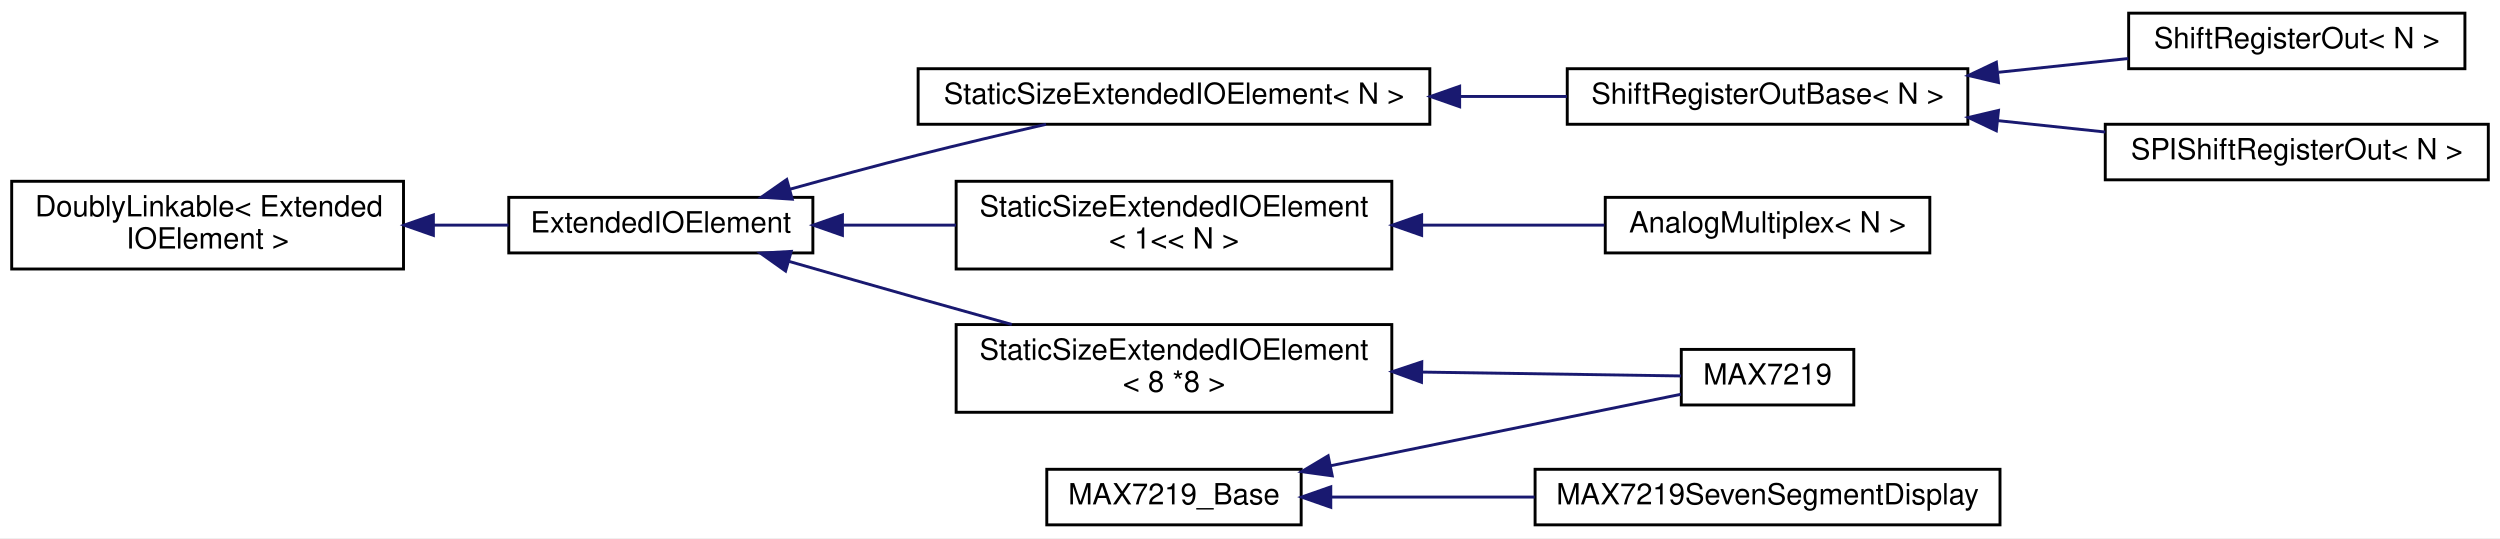
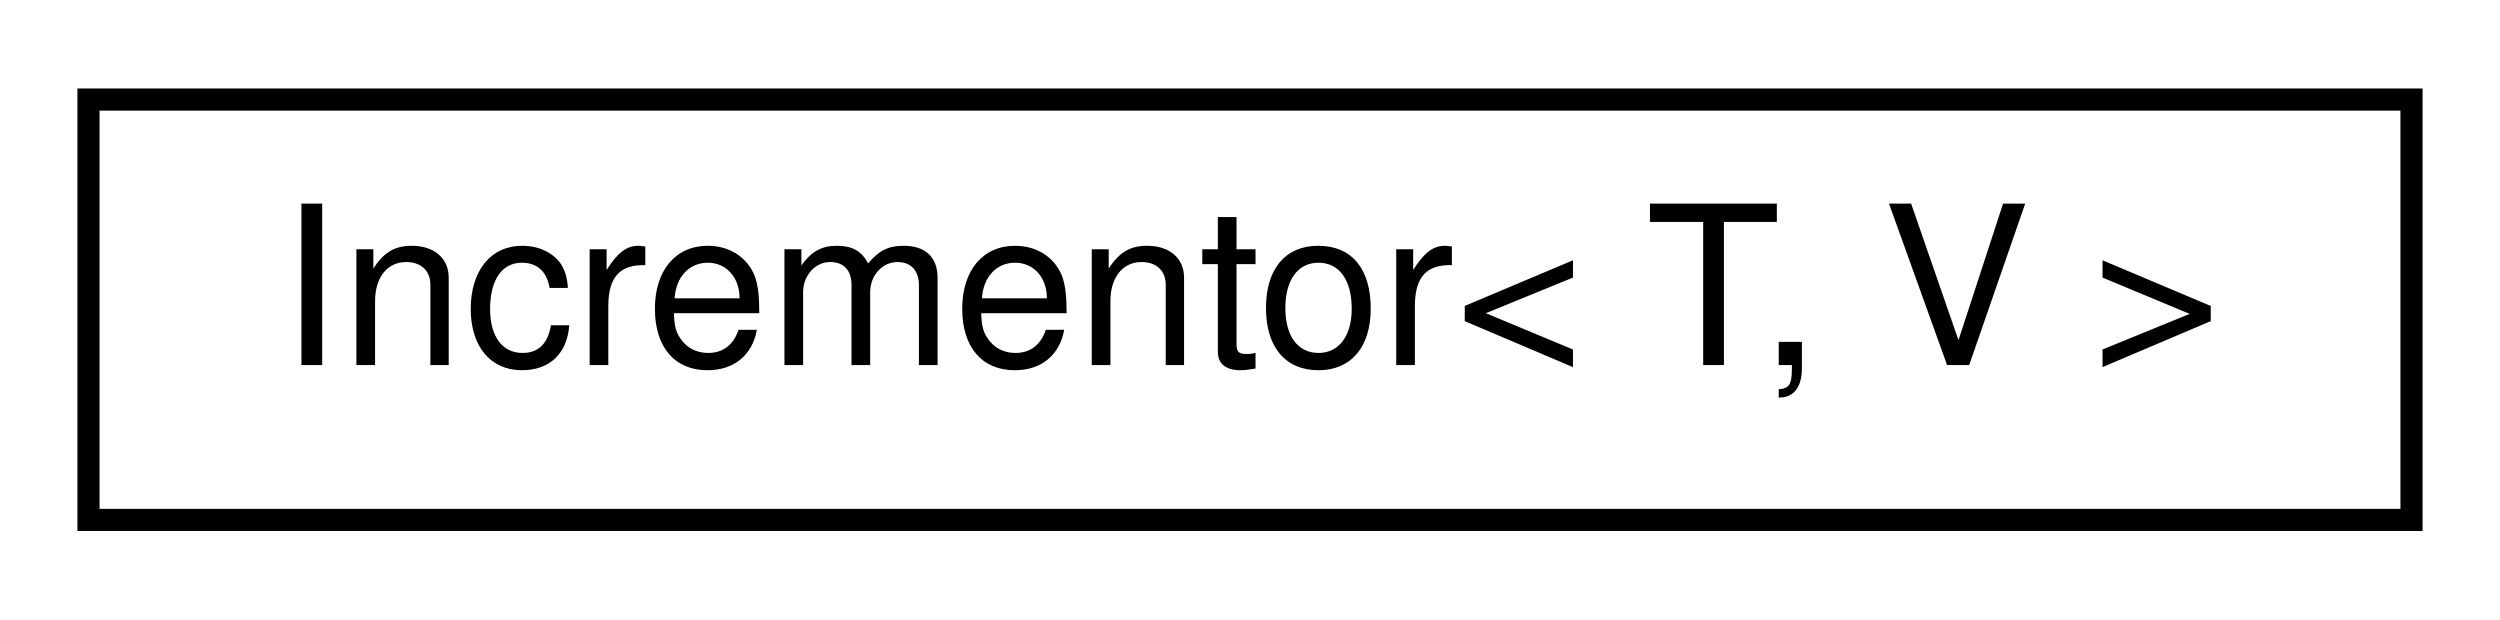
- <svg xmlns="http://www.w3.org/2000/svg" xmlns:xlink="http://www.w3.org/1999/xlink" width="855pt" height="184pt" viewBox="0.00 0.00 855.00 184.00">
-   <g id="graph0" class="graph" transform="scale(1 1) rotate(0) translate(4 180)">
-     <polygon fill="white" stroke="none" points="-4,4 -4,-180 851,-180 851,4 -4,4" />
+ <svg xmlns="http://www.w3.org/2000/svg" xmlns:xlink="http://www.w3.org/1999/xlink" width="113pt" height="28pt" viewBox="0.00 0.00 113.00 28.00">
+   <g id="graph0" class="graph" transform="scale(1 1) rotate(0) translate(4 24)">
+     <polygon fill="white" stroke="none" points="-4,4 -4,-24 109,-24 109,4 -4,4" />
    <g id="node1" class="node">
      <g id="a_node1">
-         <a xlink:href="d4/d23/classDoublyLinkable.html" target="_top" xlink:title=" ">
-           <polygon fill="white" stroke="black" points="0,-88 0,-118 134,-118 134,-88 0,-88" />
-           <text text-anchor="start" x="8" y="-106" font-family="Helvetica,sans-Serif" font-size="10.00">DoublyLinkable&lt; Extended</text>
-           <text text-anchor="middle" x="67" y="-95" font-family="Helvetica,sans-Serif" font-size="10.00">IOElement &gt;</text>
+         <a xlink:href="dd/dd6/classIncrementor.html" target="_top" xlink:title="Utility class that acts as a functor to return incremental values.">
+           <polygon fill="white" stroke="black" points="0,-0.5 0,-19.5 105,-19.5 105,-0.5 0,-0.5" />
+           <text text-anchor="middle" x="52.5" y="-7.5" font-family="Helvetica,sans-Serif" font-size="10.00">Incrementor&lt; T, V &gt;</text>
        </a>
      </g>
    </g>
-     <g id="node2" class="node">
-       <g id="a_node2">
-         <a xlink:href="de/d4e/classExtendedIOElement.html" target="_top" xlink:title="An abstract base class for Extended Input/Output elements.">
-           <polygon fill="white" stroke="black" points="170,-93.5 170,-112.5 274,-112.5 274,-93.5 170,-93.5" />
-           <text text-anchor="middle" x="222" y="-100.5" font-family="Helvetica,sans-Serif" font-size="10.00">ExtendedIOElement</text>
-         </a>
-       </g>
-     </g>
-     <g id="edge1" class="edge">
-       <path fill="none" stroke="midnightblue" d="M144.358,-103C153.019,-103 161.682,-103 169.904,-103" />
-       <polygon fill="midnightblue" stroke="midnightblue" points="144.218,-99.5 134.218,-103 144.218,-106.5 144.218,-99.5" />
-     </g>
-     <g id="node3" class="node">
-       <g id="a_node3">
-         <a xlink:href="d1/d13/classStaticSizeExtendedIOElement.html" target="_top" xlink:title="A class for ExtendedIOElements with a fixed size.">
-           <polygon fill="white" stroke="black" points="310,-137.5 310,-156.5 485,-156.5 485,-137.5 310,-137.5" />
-           <text text-anchor="middle" x="397.5" y="-144.5" font-family="Helvetica,sans-Serif" font-size="10.00">StaticSizeExtendedIOElement&lt; N &gt;</text>
-         </a>
-       </g>
-     </g>
-     <g id="edge2" class="edge">
-       <path fill="none" stroke="midnightblue" d="M266.207,-115.304C280.152,-119.172 295.701,-123.376 310,-127 324.194,-130.597 339.766,-134.279 353.737,-137.487" />
-       <polygon fill="midnightblue" stroke="midnightblue" points="266.95,-111.878 256.377,-112.56 265.068,-118.62 266.95,-111.878" />
-     </g>
-     <g id="node7" class="node">
-       <g id="a_node7">
-         <a xlink:href="d1/d13/classStaticSizeExtendedIOElement.html" target="_top" xlink:title=" ">
-           <polygon fill="white" stroke="black" points="323,-88 323,-118 472,-118 472,-88 323,-88" />
-           <text text-anchor="start" x="331" y="-106" font-family="Helvetica,sans-Serif" font-size="10.00">StaticSizeExtendedIOElement</text>
-           <text text-anchor="middle" x="397.5" y="-95" font-family="Helvetica,sans-Serif" font-size="10.00">&lt; 1&lt;&lt; N &gt;</text>
-         </a>
-       </g>
-     </g>
-     <g id="edge6" class="edge">
-       <path fill="none" stroke="midnightblue" d="M284.385,-103C296.853,-103 310.088,-103 322.928,-103" />
-       <polygon fill="midnightblue" stroke="midnightblue" points="284.117,-99.5 274.117,-103 284.117,-106.5 284.117,-99.5" />
-     </g>
-     <g id="node9" class="node">
-       <g id="a_node9">
-         <a xlink:href="d1/d13/classStaticSizeExtendedIOElement.html" target="_top" xlink:title=" ">
-           <polygon fill="white" stroke="black" points="323,-39 323,-69 472,-69 472,-39 323,-39" />
-           <text text-anchor="start" x="331" y="-57" font-family="Helvetica,sans-Serif" font-size="10.00">StaticSizeExtendedIOElement</text>
-           <text text-anchor="middle" x="397.5" y="-46" font-family="Helvetica,sans-Serif" font-size="10.00">&lt; 8 *8 &gt;</text>
-         </a>
-       </g>
-     </g>
-     <g id="edge8" class="edge">
-       <path fill="none" stroke="midnightblue" d="M265.922,-90.582C279.963,-86.542 295.639,-82.055 310,-78 320.349,-75.078 331.403,-71.987 342.03,-69.031" />
-       <polygon fill="midnightblue" stroke="midnightblue" points="264.67,-87.3 256.03,-93.432 266.608,-94.026 264.67,-87.3" />
-     </g>
-     <g id="node4" class="node">
-       <g id="a_node4">
-         <a xlink:href="d8/db4/classShiftRegisterOutBase.html" target="_top" xlink:title="A class for serial-in/parallel-out shift registers, like the 74HC595.">
-           <polygon fill="white" stroke="black" points="532,-137.5 532,-156.5 669,-156.5 669,-137.5 532,-137.5" />
-           <text text-anchor="middle" x="600.5" y="-144.5" font-family="Helvetica,sans-Serif" font-size="10.00">ShiftRegisterOutBase&lt; N &gt;</text>
-         </a>
-       </g>
-     </g>
-     <g id="edge3" class="edge">
-       <path fill="none" stroke="midnightblue" d="M495.499,-147C507.799,-147 520.168,-147 531.869,-147" />
-       <polygon fill="midnightblue" stroke="midnightblue" points="495.201,-143.5 485.2,-147 495.2,-150.5 495.201,-143.5" />
-     </g>
-     <g id="node5" class="node">
-       <g id="a_node5">
-         <a xlink:href="d1/d5c/classShiftRegisterOut.html" target="_top" xlink:title="A class for serial-in/parallel-out shift registers, like the 74HC595.">
-           <polygon fill="white" stroke="black" points="724,-156.5 724,-175.5 839,-175.5 839,-156.5 724,-156.5" />
-           <text text-anchor="middle" x="781.5" y="-163.5" font-family="Helvetica,sans-Serif" font-size="10.00">ShiftRegisterOut&lt; N &gt;</text>
-         </a>
-       </g>
-     </g>
-     <g id="edge4" class="edge">
-       <path fill="none" stroke="midnightblue" d="M679.419,-155.271C694.352,-156.856 709.722,-158.487 723.829,-159.985" />
-       <polygon fill="midnightblue" stroke="midnightblue" points="679.486,-151.758 669.172,-154.183 678.747,-158.719 679.486,-151.758" />
-     </g>
-     <g id="node6" class="node">
-       <g id="a_node6">
-         <a xlink:href="dd/d81/classSPIShiftRegisterOut.html" target="_top" xlink:title="A class for serial-in/parallel-out shift registers, like the 74HC595 that are connected to the SPI bu...">
-           <polygon fill="white" stroke="black" points="716,-118.5 716,-137.5 847,-137.5 847,-118.5 716,-118.5" />
-           <text text-anchor="middle" x="781.5" y="-125.5" font-family="Helvetica,sans-Serif" font-size="10.00">SPIShiftRegisterOut&lt; N &gt;</text>
-         </a>
-       </g>
-     </g>
-     <g id="edge5" class="edge">
-       <path fill="none" stroke="midnightblue" d="M679.353,-138.736C691.58,-137.438 704.102,-136.109 715.986,-134.848" />
-       <polygon fill="midnightblue" stroke="midnightblue" points="678.747,-135.281 669.172,-139.817 679.486,-142.242 678.747,-135.281" />
-     </g>
-     <g id="node8" class="node">
-       <g id="a_node8">
-         <a xlink:href="d7/d8d/classAnalogMultiplex.html" target="_top" xlink:title="A class for reading multiplexed analog inputs.">
-           <polygon fill="white" stroke="black" points="545,-93.5 545,-112.5 656,-112.5 656,-93.5 545,-93.5" />
-           <text text-anchor="middle" x="600.5" y="-100.5" font-family="Helvetica,sans-Serif" font-size="10.00">AnalogMultiplex&lt; N &gt;</text>
-         </a>
-       </g>
-     </g>
-     <g id="edge7" class="edge">
-       <path fill="none" stroke="midnightblue" d="M482.432,-103C503.466,-103 525.495,-103 544.696,-103" />
-       <polygon fill="midnightblue" stroke="midnightblue" points="482.204,-99.5 472.204,-103 482.204,-106.5 482.204,-99.5" />
-     </g>
-     <g id="node10" class="node">
-       <g id="a_node10">
-         <a xlink:href="dc/d19/classMAX7219.html" target="_top" xlink:title="A class for LED outputs using the MAX7219 LED display driver.">
-           <polygon fill="white" stroke="black" points="571,-41.5 571,-60.5 630,-60.5 630,-41.5 571,-41.5" />
-           <text text-anchor="middle" x="600.5" y="-48.5" font-family="Helvetica,sans-Serif" font-size="10.00">MAX7219</text>
-         </a>
-       </g>
-     </g>
-     <g id="edge9" class="edge">
-       <path fill="none" stroke="midnightblue" d="M482.36,-52.748C513.936,-52.277 547.766,-51.772 570.912,-51.427" />
-       <polygon fill="midnightblue" stroke="midnightblue" points="482.15,-49.251 472.204,-52.9 482.255,-56.25 482.15,-49.251" />
-     </g>
-     <g id="node11" class="node">
-       <g id="a_node11">
-         <a xlink:href="da/dd0/classMAX7219__Base.html" target="_top" xlink:title="A base class for classes that control MAX7219 LED drivers.">
-           <polygon fill="white" stroke="black" points="354,-0.5 354,-19.5 441,-19.5 441,-0.5 354,-0.5" />
-           <text text-anchor="middle" x="397.5" y="-7.5" font-family="Helvetica,sans-Serif" font-size="10.00">MAX7219_Base</text>
-         </a>
-       </g>
-     </g>
-     <g id="edge10" class="edge">
-       <path fill="none" stroke="midnightblue" d="M451.076,-20.724C489.351,-28.532 539.737,-38.809 570.855,-45.157" />
-       <polygon fill="midnightblue" stroke="midnightblue" points="451.625,-17.264 441.127,-18.695 450.226,-24.123 451.625,-17.264" />
-     </g>
-     <g id="node12" class="node">
-       <g id="a_node12">
-         <a xlink:href="d4/d26/classMAX7219SevenSegmentDisplay.html" target="_top" xlink:title="A class for 8-digit 7-segment displays with a MAX7219 driver.">
-           <polygon fill="white" stroke="black" points="521,-0.5 521,-19.5 680,-19.5 680,-0.5 521,-0.5" />
-           <text text-anchor="middle" x="600.5" y="-7.5" font-family="Helvetica,sans-Serif" font-size="10.00">MAX7219SevenSegmentDisplay</text>
-         </a>
-       </g>
-     </g>
-     <g id="edge11" class="edge">
-       <path fill="none" stroke="midnightblue" d="M451.244,-10C472.51,-10 497.492,-10 520.826,-10" />
-       <polygon fill="midnightblue" stroke="midnightblue" points="451.127,-6.5 441.127,-10 451.127,-13.5 451.127,-6.5" />
-     </g>
  </g>
</svg>
